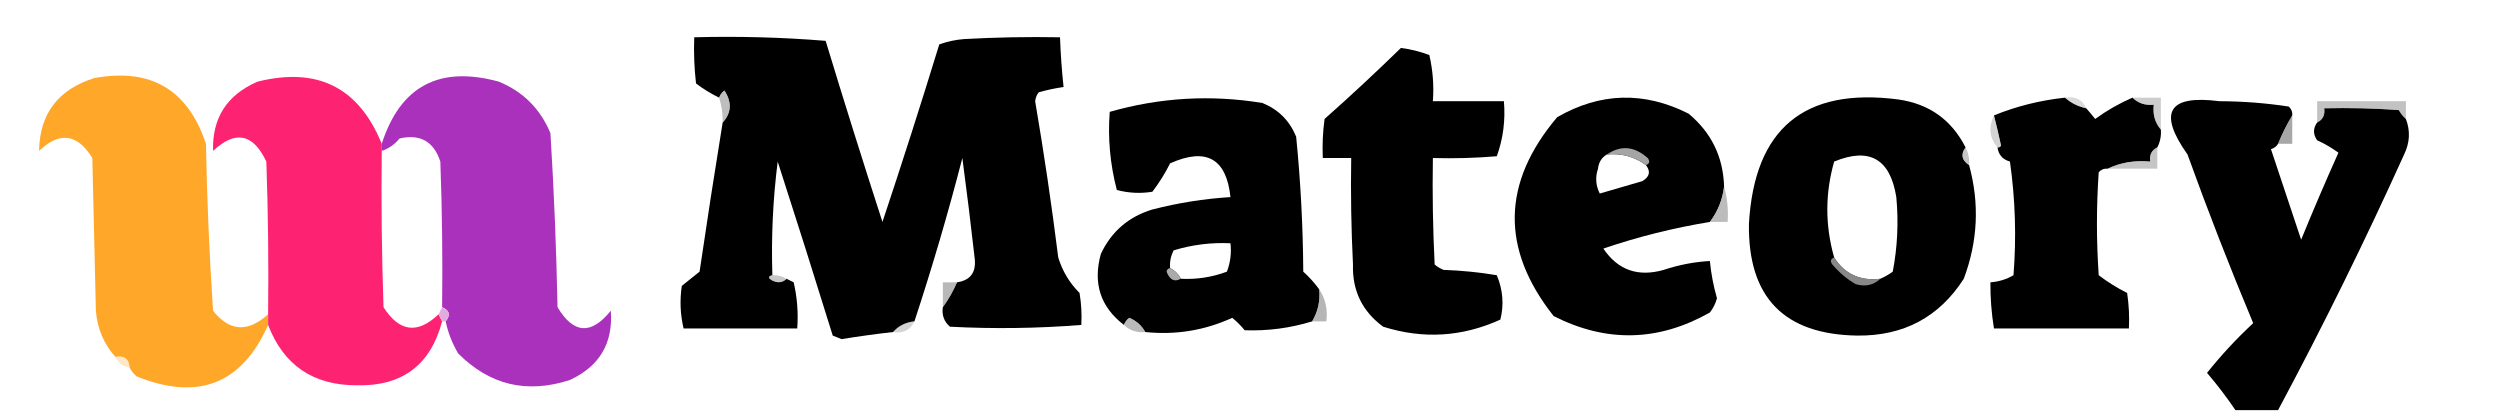
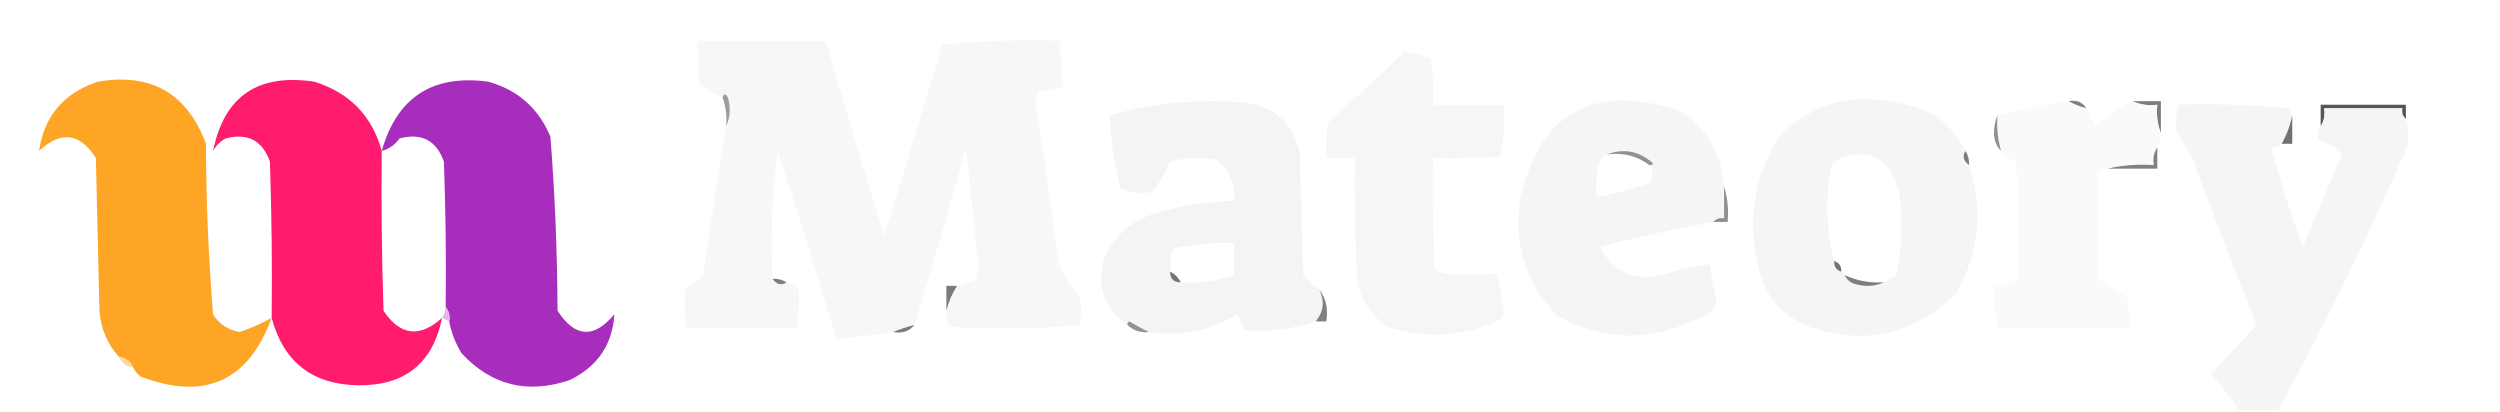
<svg xmlns="http://www.w3.org/2000/svg" version="1.1" width="704px" height="116px" style="shape-rendering:geometricPrecision; text-rendering:geometricPrecision; image-rendering:optimizeQuality; fill-rule:evenodd; clip-rule:evenodd">
  <g>
-     <path style="opacity:1" fill="#000000" d="M 265.5,86.5 C 267.071,84.365 268.404,82.032 269.5,79.5C 273.2,78.943 274.867,76.776 274.5,73C 273.432,63.486 272.265,53.986 271,44.5C 266.994,60.015 262.494,75.348 257.5,90.5C 255.033,90.755 253.033,91.755 251.5,93.5C 246.658,94.043 241.825,94.71 237,95.5C 236.167,95.167 235.333,94.833 234.5,94.5C 229.436,78.141 224.269,61.808 219,45.5C 217.656,56.118 217.156,66.784 217.5,77.5C 216.262,77.81 216.262,78.31 217.5,79C 219.066,79.765 220.399,79.598 221.5,78.5C 222.15,78.804 222.817,79.137 223.5,79.5C 224.492,83.783 224.826,88.116 224.5,92.5C 213.833,92.5 203.167,92.5 192.5,92.5C 191.56,88.537 191.393,84.537 192,80.5C 193.667,79.167 195.333,77.833 197,76.5C 199.061,62.47 201.227,48.47 203.5,34.5C 205.974,31.813 206.141,28.813 204,25.5C 203.283,26.044 202.783,26.711 202.5,27.5C 200.219,26.392 198.052,25.058 196,23.5C 195.501,19.179 195.334,14.846 195.5,10.5C 207.851,10.168 220.185,10.501 232.5,11.5C 237.682,28.568 243.016,45.568 248.5,62.5C 254.028,45.915 259.361,29.249 264.5,12.5C 266.766,11.686 269.1,11.186 271.5,11C 280.494,10.5 289.494,10.334 298.5,10.5C 298.669,15.181 299.002,19.848 299.5,24.5C 297.146,24.838 294.813,25.338 292.5,26C 291.941,26.725 291.608,27.558 291.5,28.5C 293.993,43.115 296.159,57.782 298,72.5C 299.173,76.337 301.173,79.671 304,82.5C 304.498,85.482 304.665,88.482 304.5,91.5C 292.181,92.482 279.848,92.649 267.5,92C 265.845,90.556 265.178,88.722 265.5,86.5 Z" />
+     <path style="opacity:1" fill="#f7f7f7" d="M 266.5,87.5 C 267.105,85.026 268.105,82.693 269.5,80.5C 271.086,79.852 272.753,79.352 274.5,79C 275.116,77.6 275.449,76.1 275.5,74.5C 274.333,63.5 273.167,52.5 272,41.5C 267.458,58.288 262.625,74.955 257.5,91.5C 255.374,92.048 253.374,92.715 251.5,93.5C 246.184,94.226 240.851,94.893 235.5,95.5C 230.31,77.76 224.81,60.094 219,42.5C 217.442,54.546 216.942,66.546 217.5,78.5C 218.705,80.138 220.038,80.471 221.5,79.5C 222.721,80.028 223.887,80.695 225,81.5C 225.062,85.148 224.895,88.815 224.5,92.5C 214.167,92.5 203.833,92.5 193.5,92.5C 192.717,88.854 192.55,85.188 193,81.5C 194.667,80.167 196.333,78.833 198,77.5C 200.03,63.457 202.196,49.457 204.5,35.5C 205.634,33.034 205.801,30.367 205,27.5C 204.31,26.262 203.81,26.262 203.5,27.5C 201.219,26.392 199.052,25.058 197,23.5C 196.501,19.514 196.334,15.514 196.5,11.5C 208.5,11.5 220.5,11.5 232.5,11.5C 237.841,29.86 243.341,48.193 249,66.5C 254.501,48.494 260.001,30.494 265.5,12.5C 276.48,11.501 287.48,11.168 298.5,11.5C 298.586,15.857 298.92,20.19 299.5,24.5C 297.146,24.838 294.813,25.338 292.5,26C 291.978,26.561 291.645,27.228 291.5,28C 293.852,43.132 296.019,58.298 298,73.5C 299.173,77.337 301.173,80.671 304,83.5C 304.667,86.167 304.667,88.833 304,91.5C 291.909,92.654 279.742,92.821 267.5,92C 266.62,90.644 266.286,89.144 266.5,87.5 Z" />
  </g>
  <g>
-     <path style="opacity:1" fill="#000000" d="M 394.5,13.5 C 397.238,13.851 399.904,14.518 402.5,15.5C 403.492,19.783 403.826,24.116 403.5,28.5C 410.167,28.5 416.833,28.5 423.5,28.5C 423.958,33.866 423.291,39.032 421.5,44C 415.509,44.499 409.509,44.666 403.5,44.5C 403.334,54.506 403.5,64.506 404,74.5C 404.75,75.126 405.584,75.626 406.5,76C 411.533,76.171 416.533,76.671 421.5,77.5C 423.224,81.635 423.557,85.802 422.5,90C 411.746,94.886 400.746,95.553 389.5,92C 383.612,87.676 380.778,81.843 381,74.5C 380.5,64.506 380.334,54.506 380.5,44.5C 377.833,44.5 375.167,44.5 372.5,44.5C 372.335,40.818 372.501,37.152 373,33.5C 380.364,26.967 387.53,20.3 394.5,13.5 Z" />
+     <path style="opacity:1" fill="#f6f6f6" d="M 395.5,14.5 C 398.064,14.979 400.564,15.645 403,16.5C 403.499,20.821 403.666,25.154 403.5,29.5C 410.167,29.5 416.833,29.5 423.5,29.5C 423.803,34.43 423.469,39.263 422.5,44C 416.175,44.499 409.842,44.666 403.5,44.5C 403.334,54.839 403.5,65.172 404,75.5C 404.75,76.126 405.584,76.626 406.5,77C 411.551,77.492 416.551,77.492 421.5,77C 422.286,80.436 422.953,83.936 423.5,87.5C 423.392,88.442 423.059,89.275 422.5,90C 412.052,94.871 401.385,95.538 390.5,92C 384.63,87.757 381.796,81.924 382,74.5C 381.5,64.506 381.334,54.506 381.5,44.5C 378.833,44.5 376.167,44.5 373.5,44.5C 373.335,41.15 373.502,37.817 374,34.5C 381.364,27.967 388.53,21.3 395.5,14.5 Z" />
  </g>
  <g>
-     <path style="opacity:0.977" fill="#ffa524" d="M 75.5,88.5 C 75.5,89.5 75.5,90.5 75.5,91.5C 68.14,108.133 55.806,112.966 38.5,106C 37.62,105.292 36.953,104.458 36.5,103.5C 36.306,101.088 34.973,100.088 32.5,100.5C 29.223,96.85 27.389,92.517 27,87.5C 26.667,73.167 26.333,58.833 26,44.5C 21.775,37.642 16.775,36.975 11,42.5C 11.159,32.06 16.326,25.227 26.5,22C 42.429,19.044 52.929,25.211 58,40.5C 58.283,56.185 58.95,71.851 60,87.5C 64.613,93.349 69.779,93.682 75.5,88.5 Z" />
+     <path style="opacity:1" fill="#ffa525" d="M 76.5,89.5 C 69.932,107.426 57.598,112.926 39.5,106C 38.62,105.292 37.953,104.458 37.5,103.5C 36.738,101.738 35.404,100.738 33.5,100.5C 30.232,96.889 28.399,92.555 28,87.5C 27.667,73.167 27.333,58.833 27,44.5C 22.47,37.412 17.137,36.745 11,42.5C 12.41,32.741 17.91,26.241 27.5,23C 42.541,20.435 52.707,26.268 58,40.5C 58.045,56.567 58.712,72.567 60,88.5C 61.689,91.269 64.189,92.936 67.5,93.5C 70.665,92.415 73.665,91.082 76.5,89.5 Z" />
  </g>
  <g>
-     <path style="opacity:0.965" fill="#fe1b6d" d="M 107.5,40.5 C 107.5,41.167 107.5,41.833 107.5,42.5C 107.333,57.17 107.5,71.837 108,86.5C 112.426,93.484 117.593,94.151 123.5,88.5C 123.833,89.167 124.167,89.833 124.5,90.5C 121.26,102.792 113.26,108.792 100.5,108.5C 88.185,108.521 79.852,102.854 75.5,91.5C 75.5,90.5 75.5,89.5 75.5,88.5C 75.667,74.163 75.5,59.83 75,45.5C 71.271,37.602 66.271,36.602 60,42.5C 59.721,33.238 63.888,26.738 72.5,23C 89.367,18.767 101.034,24.6 107.5,40.5 Z" />
+     <path style="opacity:1" fill="#ff1c6e" d="M 107.5,42.5 C 107.333,57.504 107.5,72.504 108,87.5C 112.674,94.54 118.174,95.206 124.5,89.5C 121.91,102.252 114.077,108.585 101,108.5C 87.997,108.324 79.83,101.99 76.5,89.5C 76.667,74.829 76.5,60.163 76,45.5C 73.897,39.531 69.73,37.364 63.5,39C 62,39.833 60.833,41 60,42.5C 63.099,27.114 72.599,20.614 88.5,23C 98.43,26.095 104.763,32.595 107.5,42.5 Z" />
  </g>
  <g>
-     <path style="opacity:0.979" fill="#a72dbb" d="M 125.5,90.5 C 126.954,88.737 126.62,87.403 124.5,86.5C 124.667,72.829 124.5,59.163 124,45.5C 122.143,39.822 118.309,37.655 112.5,39C 111.154,40.669 109.487,41.836 107.5,42.5C 107.5,41.833 107.5,41.167 107.5,40.5C 112.729,24.232 123.729,18.398 140.5,23C 147.333,25.833 152.167,30.667 155,37.5C 156.01,53.818 156.676,70.152 157,86.5C 161.485,94.035 166.485,94.368 172,87.5C 172.691,96.612 168.858,103.112 160.5,107C 148.362,110.944 137.862,108.444 129,99.5C 127.336,96.673 126.17,93.673 125.5,90.5 Z" />
+     <path style="opacity:1" fill="#a72dbc" d="M 126.5,90.5 C 126.768,88.901 126.434,87.568 125.5,86.5C 125.667,72.829 125.5,59.163 125,45.5C 122.86,39.513 118.693,37.346 112.5,39C 111.211,40.802 109.544,41.969 107.5,42.5C 111.794,27.393 121.794,20.893 137.5,23C 145.841,25.341 151.674,30.507 155,38.5C 156.273,54.78 156.94,71.114 157,87.5C 161.924,95.088 167.257,95.421 173,88.5C 172.488,96.994 168.322,103.161 160.5,107C 148.577,111.057 138.411,108.557 130,99.5C 128.259,96.691 127.092,93.691 126.5,90.5 Z" />
  </g>
  <g>
-     <path style="opacity:1" fill="#000000" d="M 553.5,41.5 C 552.07,43.455 552.403,45.121 554.5,46.5C 557.464,57.283 556.964,67.95 553,78.5C 546.062,89.306 536.062,94.639 523,94.5C 502.361,94.194 492.195,83.694 492.5,63C 494.044,36.243 508.044,24.576 534.5,28C 543.215,29.224 549.549,33.724 553.5,41.5 Z M 529.5,78.5 C 523.789,79.165 519.456,77.165 516.5,72.5C 513.935,63.497 513.935,54.497 516.5,45.5C 526.446,41.393 532.279,44.727 534,55.5C 534.664,62.541 534.331,69.541 533,76.5C 531.887,77.305 530.721,77.972 529.5,78.5 Z" />
+     <path style="opacity:1" fill="#9c9c9c" d="M 204.5,35.5 C 204.721,32.721 204.388,30.055 203.5,27.5C 203.81,26.262 204.31,26.262 205,27.5C 205.801,30.367 205.634,33.034 204.5,35.5 Z" />
  </g>
  <g>
-     <path style="opacity:0.705" fill="#a3a3a3" d="M 203.5,34.5 C 203.552,32.097 203.219,29.764 202.5,27.5C 202.783,26.711 203.283,26.044 204,25.5C 206.141,28.813 205.974,31.813 203.5,34.5 Z" />
+     <path style="opacity:1" fill="#f4f4f4" d="M 371.5,81.5 C 373.078,84.777 372.745,87.777 370.5,90.5C 364.02,92.695 357.353,93.528 350.5,93C 349.91,91.49 349.244,89.99 348.5,88.5C 340.572,93.242 332.239,94.909 323.5,93.5C 321.709,92.609 319.876,91.609 318,90.5C 317.601,90.728 317.435,91.062 317.5,91.5C 310.827,86.933 308.661,80.599 311,72.5C 313.962,66.208 318.795,62.041 325.5,60C 332.697,57.948 340.03,56.782 347.5,56.5C 347.845,51.672 346.178,47.839 342.5,45C 338.129,44.172 333.795,44.339 329.5,45.5C 328.211,48.58 326.545,51.414 324.5,54C 321.406,54.652 318.406,54.319 315.5,53C 313.805,46.304 312.805,39.47 312.5,32.5C 325.258,28.859 338.258,27.692 351.5,29C 359.667,30.5 364.5,35.333 366,43.5C 366.333,54.833 366.667,66.167 367,77.5C 368.397,79.07 369.897,80.404 371.5,81.5 Z M 332.5,79.5 C 331.833,78.167 330.833,77.167 329.5,76.5C 329.244,74.207 329.577,72.041 330.5,70C 336.101,68.783 341.768,68.283 347.5,68.5C 347.5,71.5 347.5,74.5 347.5,77.5C 342.672,79.151 337.672,79.817 332.5,79.5 Z" />
  </g>
  <g>
-     <path style="opacity:1" fill="#000000" d="M 371.5,81.5 C 371.793,84.754 371.126,87.754 369.5,90.5C 363.321,92.397 356.988,93.231 350.5,93C 349.44,91.702 348.274,90.535 347,89.5C 339.228,93.054 331.061,94.388 322.5,93.5C 321.492,91.661 319.992,90.328 318,89.5C 317.283,90.044 316.783,90.711 316.5,91.5C 309.883,86.442 307.716,79.775 310,71.5C 312.986,65.18 317.819,61.013 324.5,59C 331.728,57.134 339.062,55.968 346.5,55.5C 345.347,44.615 339.681,41.448 329.5,46C 328.084,48.835 326.417,51.502 324.5,54C 321.132,54.543 317.799,54.376 314.5,53.5C 312.6,46.22 311.933,38.887 312.5,31.5C 326.652,27.453 340.986,26.62 355.5,29C 360,30.833 363.167,34 365,38.5C 366.254,51.111 366.921,63.777 367,76.5C 368.707,78.037 370.207,79.704 371.5,81.5 Z M 332.5,78.5 C 331.833,77.167 330.833,76.167 329.5,75.5C 329.357,73.738 329.691,72.071 330.5,70.5C 335.71,68.912 341.043,68.246 346.5,68.5C 346.813,71.247 346.48,73.913 345.5,76.5C 341.313,78.065 336.98,78.732 332.5,78.5 Z" />
+     <path style="opacity:1" fill="#f5f5f5" d="M 485.5,52.5 C 485.5,55.5 485.5,58.5 485.5,61.5C 484.209,61.263 483.209,61.596 482.5,62.5C 471.761,64.402 461.094,66.735 450.5,69.5C 454.619,77.132 460.953,79.632 469.5,77C 473.405,75.641 477.405,74.808 481.5,74.5C 481.844,78.053 482.511,81.553 483.5,85C 482.339,87.593 480.339,89.259 477.5,90C 464.29,96.292 451.29,95.959 438.5,89C 429.854,79.942 426.354,69.109 428,56.5C 433.375,31.888 448.208,23.388 472.5,31C 480.543,35.919 484.876,43.085 485.5,52.5 Z M 452.5,43.5 C 456.991,42.885 460.991,43.885 464.5,46.5C 465.666,48.166 465.666,49.833 464.5,51.5C 459.6,53.245 454.6,54.578 449.5,55.5C 449.336,52.813 449.503,50.146 450,47.5C 450.2,45.68 451.034,44.347 452.5,43.5 Z" />
  </g>
  <g>
-     <path style="opacity:1" fill="#000000" d="M 485.5,52.5 C 485.076,56.197 483.742,59.531 481.5,62.5C 471.25,64.181 461.25,66.681 451.5,70C 455.6,76.067 461.266,78.067 468.5,76C 472.728,74.588 477.061,73.754 481.5,73.5C 481.844,77.053 482.511,80.553 483.5,84C 483.097,85.473 482.43,86.806 481.5,88C 466.998,96.209 452.331,96.543 437.5,89C 422.571,70.119 422.904,51.452 438.5,33C 450.626,26.015 462.959,25.681 475.5,32C 481.91,37.32 485.243,44.153 485.5,52.5 Z M 452.5,43.5 C 456.607,43.123 460.274,44.123 463.5,46.5C 464.881,48.274 464.548,49.774 462.5,51C 458.494,52.168 454.494,53.334 450.5,54.5C 449.353,52.235 449.186,49.902 450,47.5C 450.2,45.68 451.034,44.347 452.5,43.5 Z" />
+     <path style="opacity:1" fill="#f5f5f5" d="M 553.5,42.5 C 552.529,43.962 552.862,45.295 554.5,46.5C 558.525,58.8 557.359,70.799 551,82.5C 539.239,94.23 525.405,97.397 509.5,92C 501.491,88.824 496.658,82.99 495,74.5C 492.034,61.63 494.034,49.63 501,38.5C 510.261,29.085 521.428,25.918 534.5,29C 543.215,30.224 549.549,34.724 553.5,42.5 Z M 530.5,79.5 C 526.633,79.758 522.966,79.092 519.5,77.5C 519.5,76.833 519.167,76.5 518.5,76.5C 518.573,74.973 517.906,73.973 516.5,73.5C 514.137,64.211 513.97,54.878 516,45.5C 526.377,40.857 532.711,44.19 535,55.5C 535.801,62.889 535.467,70.222 534,77.5C 532.698,78.085 531.531,78.751 530.5,79.5 Z" />
  </g>
  <g>
-     <path style="opacity:1" fill="#000000" d="M 581.5,27.5 C 583.181,29.008 585.181,30.008 587.5,30.5C 588.315,31.429 589.148,32.429 590,33.5C 593.311,31.097 596.811,29.097 600.5,27.5C 602.102,29.074 604.102,29.741 606.5,29.5C 606.171,32.228 606.837,34.562 608.5,36.5C 608.634,38.291 608.301,39.958 607.5,41.5C 605.896,42.287 605.229,43.62 605.5,45.5C 601.183,45.083 597.183,45.75 593.5,47.5C 592.504,47.414 591.671,47.748 591,48.5C 590.333,58.167 590.333,67.833 591,77.5C 593.498,79.417 596.165,81.084 599,82.5C 599.498,85.817 599.665,89.15 599.5,92.5C 586.833,92.5 574.167,92.5 561.5,92.5C 560.8,88.202 560.467,83.869 560.5,79.5C 562.827,79.335 564.993,78.669 567,77.5C 567.844,66.789 567.511,56.122 566,45.5C 563.929,44.897 562.762,43.564 562.5,41.5C 562.938,41.565 563.272,41.399 563.5,41C 562.872,38.061 562.205,35.228 561.5,32.5C 567.811,29.922 574.478,28.255 581.5,27.5 Z" />
+     <path style="opacity:1" fill="#7c7c7c" d="M 600.5,28.5 C 603.167,28.5 605.833,28.5 608.5,28.5C 608.5,31.5 608.5,34.5 608.5,37.5C 607.527,35.052 607.194,32.385 607.5,29.5C 604.941,29.802 602.607,29.468 600.5,28.5 Z" />
  </g>
  <g>
-     <path style="opacity:0.388" fill="#9c9c9c" d="M 581.5,27.5 C 584.393,27.031 586.393,28.031 587.5,30.5C 585.181,30.008 583.181,29.008 581.5,27.5 Z" />
+     <path style="opacity:1" fill="#fafafa" d="M 582.5,28.5 C 584.028,29.309 585.694,29.976 587.5,30.5C 588.41,32.019 589.243,33.685 590,35.5C 593.271,32.784 596.771,30.451 600.5,28.5C 602.607,29.468 604.941,29.802 607.5,29.5C 607.194,32.385 607.527,35.052 608.5,37.5C 608.567,38.959 608.234,40.292 607.5,41.5C 606.549,42.919 606.216,44.585 606.5,46.5C 601.968,46.182 597.634,46.515 593.5,47.5C 592.504,47.414 591.671,47.748 591,48.5C 590.333,58.5 590.333,68.5 591,78.5C 593.498,80.417 596.165,82.084 599,83.5C 599.498,86.482 599.665,89.482 599.5,92.5C 587.167,92.5 574.833,92.5 562.5,92.5C 561.838,88.534 561.505,84.534 561.5,80.5C 563.827,80.335 565.993,79.669 568,78.5C 568.832,67.485 568.666,56.485 567.5,45.5C 565.739,44.965 564.406,43.965 563.5,42.5C 562.586,39.272 562.253,35.939 562.5,32.5C 569.071,30.786 575.737,29.453 582.5,28.5 Z" />
  </g>
  <g>
-     <path style="opacity:0.468" fill="#939393" d="M 600.5,27.5 C 603.167,27.5 605.833,27.5 608.5,27.5C 608.5,30.5 608.5,33.5 608.5,36.5C 606.837,34.562 606.171,32.228 606.5,29.5C 604.102,29.741 602.102,29.074 600.5,27.5 Z" />
+     <path style="opacity:1" fill="#818181" d="M 582.5,28.5 C 584.781,28.077 586.448,28.744 587.5,30.5C 585.694,29.976 584.028,29.309 582.5,28.5 Z" />
  </g>
  <g>
-     <path style="opacity:1" fill="#000000" d="M 645.5,32.5 C 643.989,35.005 642.655,37.672 641.5,40.5C 641.082,41.222 640.416,41.722 639.5,42C 642.324,50.473 645.158,58.973 648,67.5C 651.371,59.26 654.871,51.093 658.5,43C 656.63,41.634 654.63,40.467 652.5,39.5C 651.334,37.833 651.334,36.166 652.5,34.5C 654.104,33.713 654.771,32.38 654.5,30.5C 661.508,30.334 668.508,30.5 675.5,31C 676.066,31.995 676.733,32.828 677.5,33.5C 678.783,36.843 678.616,40.176 677,43.5C 665.953,67.927 654.12,91.927 641.5,115.5C 637.5,115.5 633.5,115.5 629.5,115.5C 627.049,111.876 624.383,108.376 621.5,105C 625.466,100.033 629.799,95.366 634.5,91C 627.946,75.341 621.779,59.508 616,43.5C 607.597,31.641 610.597,26.641 625,28.5C 631.54,28.521 638.04,29.021 644.5,30C 645.252,30.671 645.586,31.504 645.5,32.5 Z" />
+     <path style="opacity:1" fill="#565656" d="M 677.5,33.5 C 676.596,32.791 676.263,31.791 676.5,30.5C 669.167,30.5 661.833,30.5 654.5,30.5C 654.784,32.415 654.451,34.081 653.5,35.5C 653.5,33.5 653.5,31.5 653.5,29.5C 661.5,29.5 669.5,29.5 677.5,29.5C 677.5,30.833 677.5,32.167 677.5,33.5 Z" />
  </g>
  <g>
-     <path style="opacity:0.46" fill="#797979" d="M 677.5,33.5 C 676.733,32.828 676.066,31.995 675.5,31C 668.508,30.5 661.508,30.334 654.5,30.5C 654.771,32.38 654.104,33.713 652.5,34.5C 652.5,32.5 652.5,30.5 652.5,28.5C 660.833,28.5 669.167,28.5 677.5,28.5C 677.5,30.167 677.5,31.833 677.5,33.5 Z" />
+     <path style="opacity:1" fill="#f5f5f5" d="M 645.5,32.5 C 644.935,35.305 643.935,37.972 642.5,40.5C 641.791,41.404 640.791,41.737 639.5,41.5C 642.094,50.949 645.094,60.283 648.5,69.5C 652.164,60.843 655.831,52.176 659.5,43.5C 657.755,41.541 655.589,40.208 653,39.5C 652.421,38.072 652.588,36.738 653.5,35.5C 654.451,34.081 654.784,32.415 654.5,30.5C 661.833,30.5 669.167,30.5 676.5,30.5C 676.263,31.791 676.596,32.791 677.5,33.5C 678.866,37.657 678.366,41.657 676,45.5C 665.538,69.412 654.038,92.746 641.5,115.5C 637.833,115.5 634.167,115.5 630.5,115.5C 628.237,111.897 625.57,108.564 622.5,105.5C 626.833,100.833 631.167,96.167 635.5,91.5C 629.056,75.611 622.889,59.611 617,43.5C 615.667,41.5 614.333,39.5 613,37.5C 612.57,34.808 612.737,32.141 613.5,29.5C 623.855,29.168 634.188,29.501 644.5,30.5C 644.863,31.183 645.196,31.85 645.5,32.5 Z" />
  </g>
  <g>
-     <path style="opacity:0.442" fill="#9e9e9e" d="M 561.5,32.5 C 562.205,35.228 562.872,38.061 563.5,41C 563.272,41.399 562.938,41.565 562.5,41.5C 560.22,38.854 559.887,35.854 561.5,32.5 Z" />
+     <path style="opacity:1" fill="#939393" d="M 562.5,32.5 C 562.253,35.939 562.586,39.272 563.5,42.5C 562.223,41.306 561.556,39.64 561.5,37.5C 561.507,35.631 561.84,33.964 562.5,32.5 Z" />
  </g>
  <g>
-     <path style="opacity:0.68" fill="#7e7e7e" d="M 645.5,32.5 C 645.5,35.167 645.5,37.833 645.5,40.5C 644.167,40.5 642.833,40.5 641.5,40.5C 642.655,37.672 643.989,35.005 645.5,32.5 Z" />
+     <path style="opacity:1" fill="#727272" d="M 645.5,32.5 C 645.5,35.167 645.5,37.833 645.5,40.5C 644.5,40.5 643.5,40.5 642.5,40.5C 643.935,37.972 644.935,35.305 645.5,32.5 Z" />
  </g>
  <g>
-     <path style="opacity:0.539" fill="#949494" d="M 553.5,41.5 C 554.301,43.042 554.634,44.709 554.5,46.5C 552.403,45.121 552.07,43.455 553.5,41.5 Z" />
+     <path style="opacity:1" fill="#919191" d="M 452.5,43.5 C 457.259,41.682 461.593,42.516 465.5,46C 465.272,46.399 464.938,46.565 464.5,46.5C 460.991,43.885 456.991,42.885 452.5,43.5 Z" />
  </g>
  <g>
-     <path style="opacity:0.509" fill="#8e8e8e" d="M 607.5,41.5 C 607.5,43.5 607.5,45.5 607.5,47.5C 602.833,47.5 598.167,47.5 593.5,47.5C 597.183,45.75 601.183,45.083 605.5,45.5C 605.229,43.62 605.896,42.287 607.5,41.5 Z" />
+     <path style="opacity:1" fill="#7d7d7d" d="M 553.5,42.5 C 554.234,43.708 554.567,45.041 554.5,46.5C 552.862,45.295 552.529,43.962 553.5,42.5 Z" />
  </g>
  <g>
-     <path style="opacity:0.925" fill="#b2b2b2" d="M 463.5,46.5 C 460.274,44.123 456.607,43.123 452.5,43.5C 456.407,40.831 460.24,41.164 464,44.5C 464.692,45.437 464.525,46.103 463.5,46.5 Z" />
+     <path style="opacity:1" fill="#818181" d="M 607.5,41.5 C 607.5,43.5 607.5,45.5 607.5,47.5C 602.833,47.5 598.167,47.5 593.5,47.5C 597.634,46.515 601.968,46.182 606.5,46.5C 606.216,44.585 606.549,42.919 607.5,41.5 Z" />
  </g>
  <g>
-     <path style="opacity:0.751" fill="#a6a6a6" d="M 485.5,52.5 C 486.414,55.728 486.747,59.061 486.5,62.5C 484.833,62.5 483.167,62.5 481.5,62.5C 483.742,59.531 485.076,56.197 485.5,52.5 Z" />
+     <path style="opacity:1" fill="#8f8f8f" d="M 485.5,52.5 C 486.479,55.625 486.813,58.958 486.5,62.5C 485.167,62.5 483.833,62.5 482.5,62.5C 483.209,61.596 484.209,61.263 485.5,61.5C 485.5,58.5 485.5,55.5 485.5,52.5 Z" />
  </g>
  <g>
-     <path style="opacity:0.525" fill="#969696" d="M 217.5,77.5 C 218.959,77.433 220.292,77.766 221.5,78.5C 220.399,79.598 219.066,79.765 217.5,79C 216.262,78.31 216.262,77.81 217.5,77.5 Z" />
+     <path style="opacity:1" fill="#737373" d="M 516.5,73.5 C 517.906,73.973 518.573,74.973 518.5,76.5C 517.094,76.027 516.427,75.027 516.5,73.5 Z" />
  </g>
  <g>
-     <path style="opacity:1" fill="#ababab" d="M 329.5,75.5 C 330.833,76.167 331.833,77.167 332.5,78.5C 330.732,79.507 329.399,78.841 328.5,76.5C 328.624,75.893 328.957,75.56 329.5,75.5 Z" />
+     <path style="opacity:1" fill="#757575" d="M 329.5,76.5 C 330.833,77.167 331.833,78.167 332.5,79.5C 330.5,79.5 329.5,78.5 329.5,76.5 Z" />
  </g>
  <g>
-     <path style="opacity:0.855" fill="#9f9f9f" d="M 516.5,72.5 C 519.456,77.165 523.789,79.165 529.5,78.5C 527.545,80.326 525.212,80.826 522.5,80C 520.04,78.542 517.873,76.709 516,74.5C 515.308,73.563 515.475,72.897 516.5,72.5 Z" />
+     <path style="opacity:1" fill="#7d7d7d" d="M 217.5,78.5 C 218.959,78.433 220.292,78.766 221.5,79.5C 220.038,80.471 218.705,80.138 217.5,78.5 Z" />
  </g>
  <g>
-     <path style="opacity:0.598" fill="#888888" d="M 269.5,79.5 C 268.404,82.032 267.071,84.365 265.5,86.5C 265.5,84.167 265.5,81.833 265.5,79.5C 266.833,79.5 268.167,79.5 269.5,79.5 Z" />
+     <path style="opacity:1" fill="#7e7e7e" d="M 519.5,77.5 C 522.966,79.092 526.633,79.758 530.5,79.5C 528.034,80.634 525.367,80.801 522.5,80C 521.058,79.623 520.058,78.79 519.5,77.5 Z" />
  </g>
  <g>
-     <path style="opacity:0.63" fill="#8b8b8b" d="M 371.5,81.5 C 373.265,84.123 373.932,87.123 373.5,90.5C 372.167,90.5 370.833,90.5 369.5,90.5C 371.126,87.754 371.793,84.754 371.5,81.5 Z" />
+     <path style="opacity:1" fill="#7b7b7b" d="M 269.5,80.5 C 268.105,82.693 267.105,85.026 266.5,87.5C 266.5,85.167 266.5,82.833 266.5,80.5C 267.5,80.5 268.5,80.5 269.5,80.5 Z" />
  </g>
  <g>
-     <path style="opacity:0.941" fill="#e0a7de" d="M 124.5,86.5 C 126.62,87.403 126.954,88.737 125.5,90.5C 125.167,90.5 124.833,90.5 124.5,90.5C 124.167,89.833 123.833,89.167 123.5,88.5C 123.833,87.833 124.167,87.167 124.5,86.5 Z" />
+     <path style="opacity:1" fill="#808080" d="M 371.5,81.5 C 373.388,83.988 374.055,86.988 373.5,90.5C 372.5,90.5 371.5,90.5 370.5,90.5C 372.745,87.777 373.078,84.777 371.5,81.5 Z" />
  </g>
  <g>
-     <path style="opacity:0.676" fill="#999999" d="M 322.5,93.5 C 320.142,93.748 318.142,93.081 316.5,91.5C 316.783,90.711 317.283,90.044 318,89.5C 319.992,90.328 321.492,91.661 322.5,93.5 Z" />
+     <path style="opacity:1" fill="#e4b6e7" d="M 125.5,86.5 C 126.434,87.568 126.768,88.901 126.5,90.5C 125.833,90.167 125.167,89.833 124.5,89.5C 125.11,88.609 125.443,87.609 125.5,86.5 Z" />
  </g>
  <g>
-     <path style="opacity:0.37" fill="#8a8a8a" d="M 257.5,90.5 C 256.313,92.975 254.313,93.975 251.5,93.5C 253.033,91.755 255.033,90.755 257.5,90.5 Z" />
+     <path style="opacity:1" fill="#929292" d="M 323.5,93.5 C 321.102,93.741 319.102,93.074 317.5,91.5C 317.435,91.062 317.601,90.728 318,90.5C 319.876,91.609 321.709,92.609 323.5,93.5 Z" />
  </g>
  <g>
-     <path style="opacity:0.596" fill="#ffd7a2" d="M 32.5,100.5 C 34.973,100.088 36.306,101.088 36.5,103.5C 34.596,103.262 33.262,102.262 32.5,100.5 Z" />
+     <path style="opacity:1" fill="#7c7c7c" d="M 257.5,91.5 C 256.082,93.308 254.082,93.975 251.5,93.5C 253.374,92.715 255.374,92.048 257.5,91.5 Z" />
+   </g>
+   <g>
+     <path style="opacity:1" fill="#ffd79e" d="M 33.5,100.5 C 35.404,100.738 36.738,101.738 37.5,103.5C 35.596,103.262 34.262,102.262 33.5,100.5 Z" />
  </g>
</svg>
